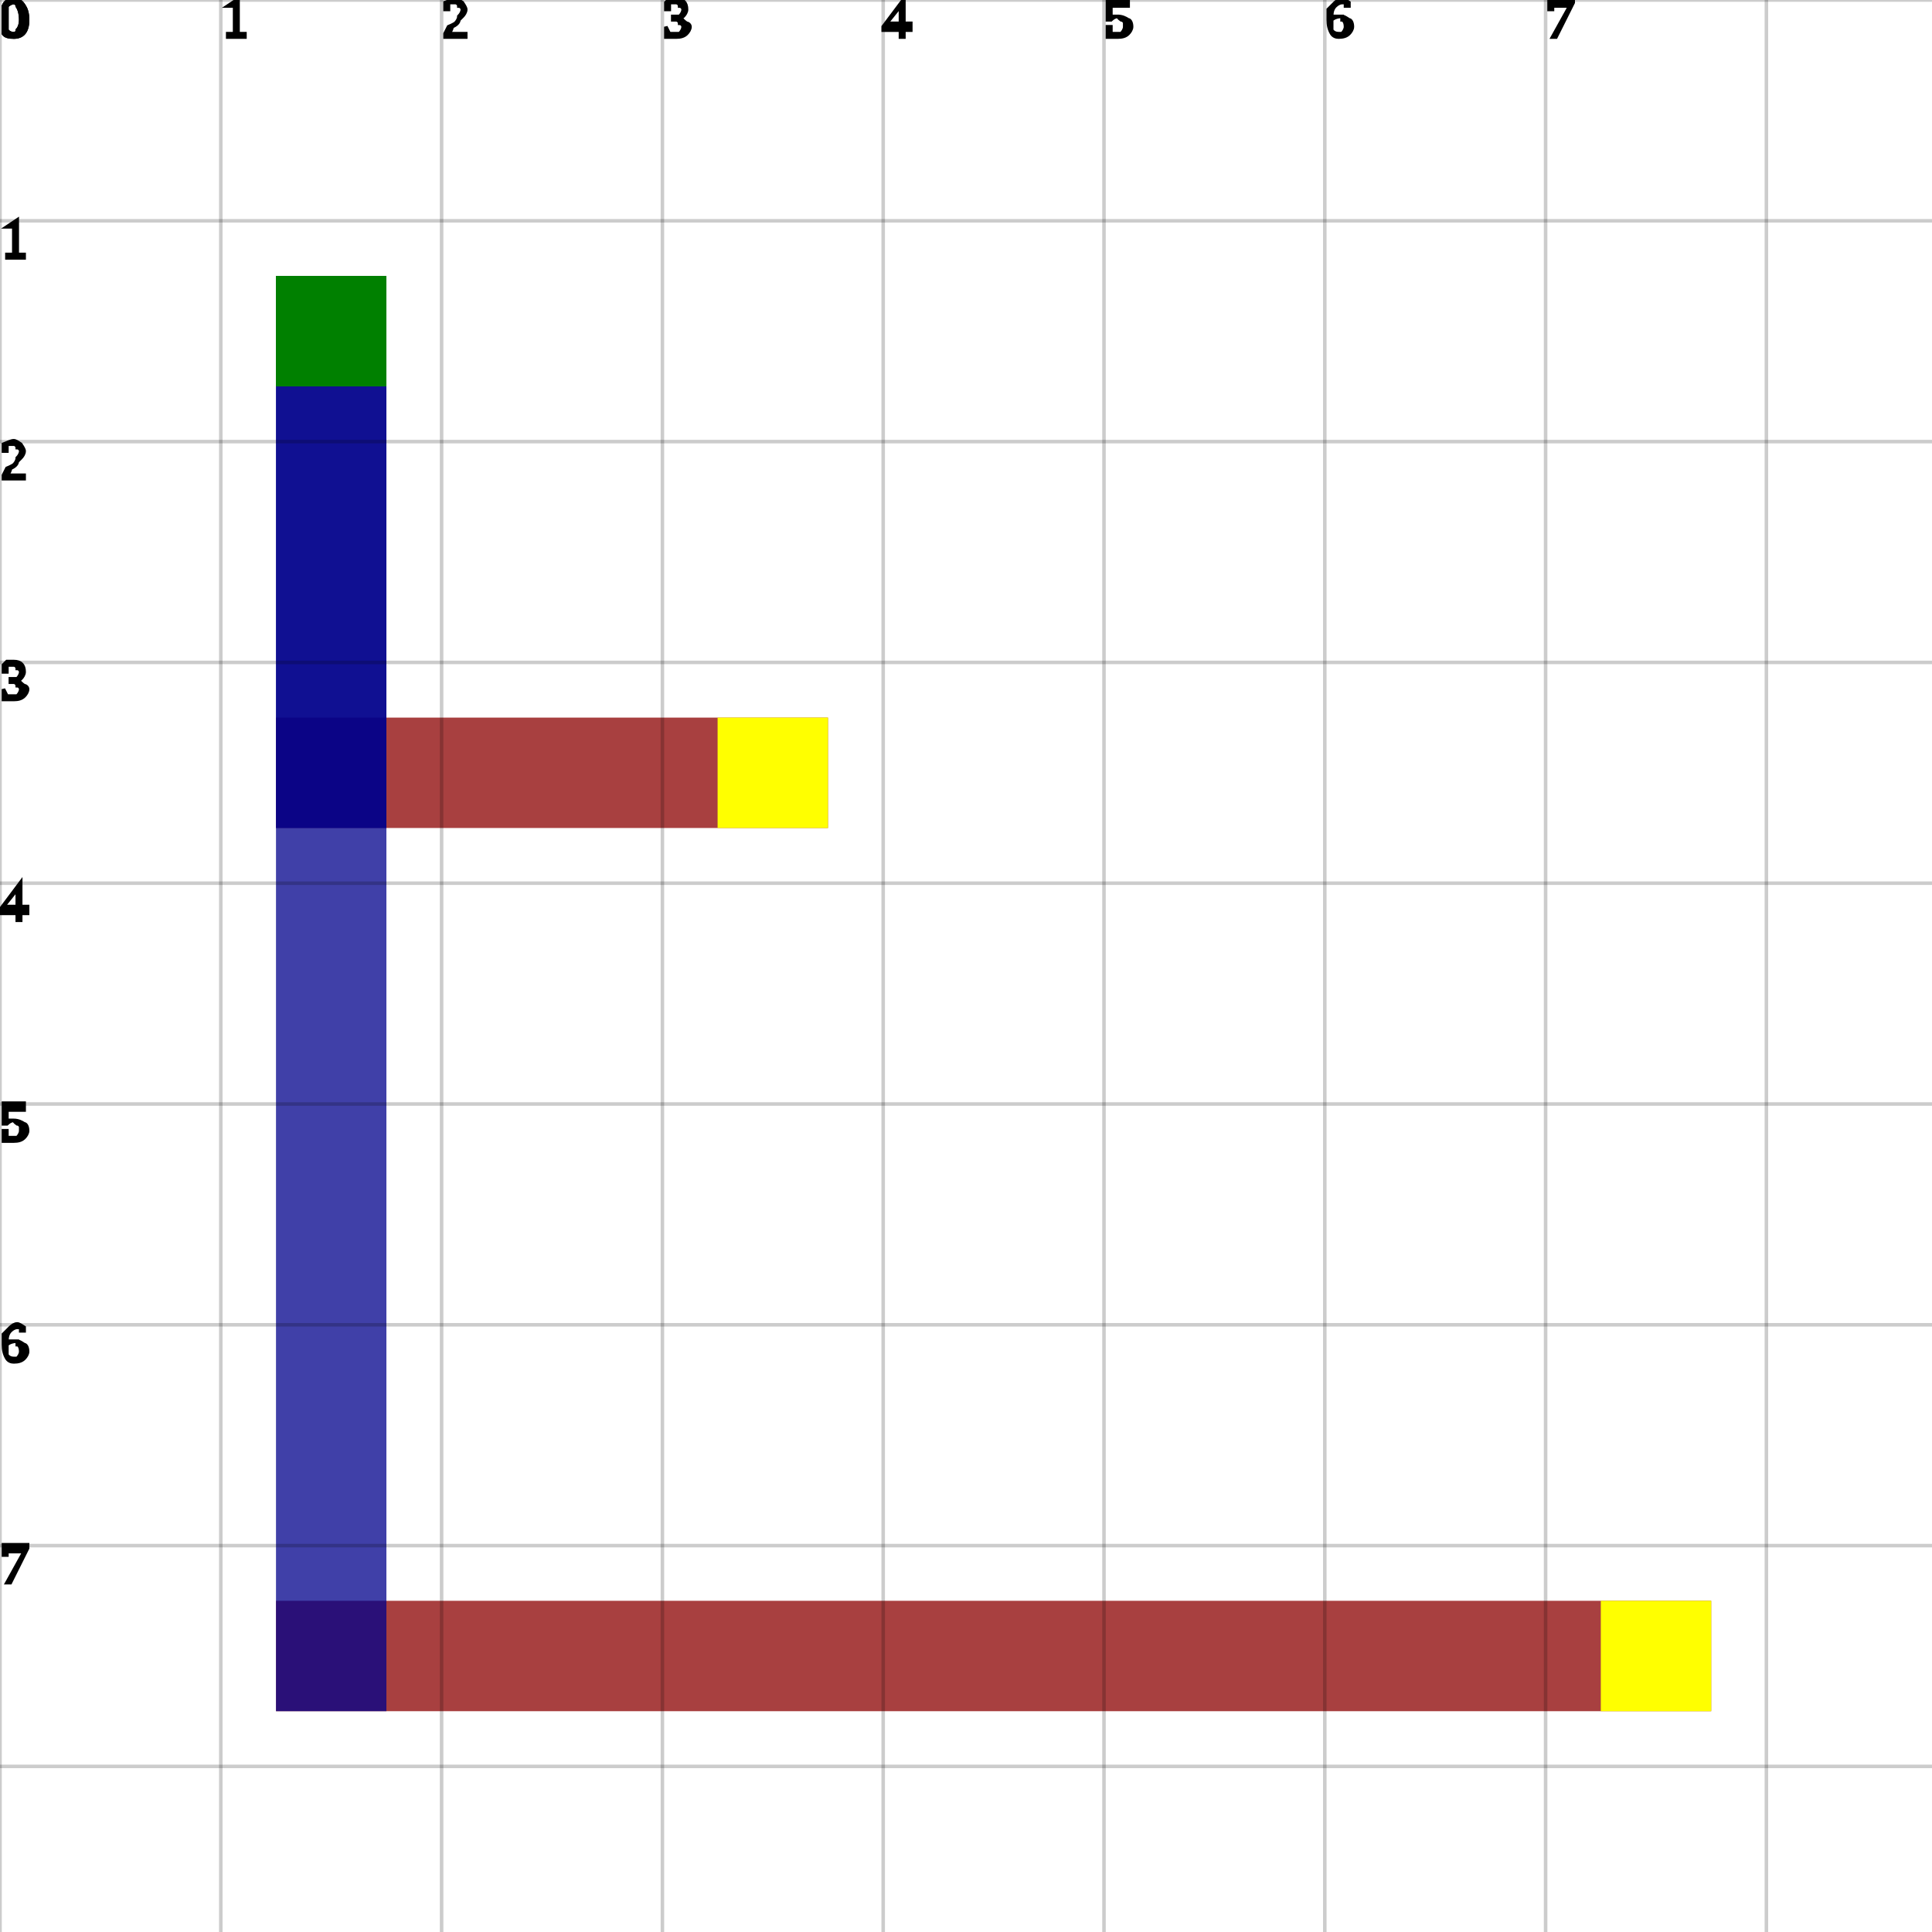
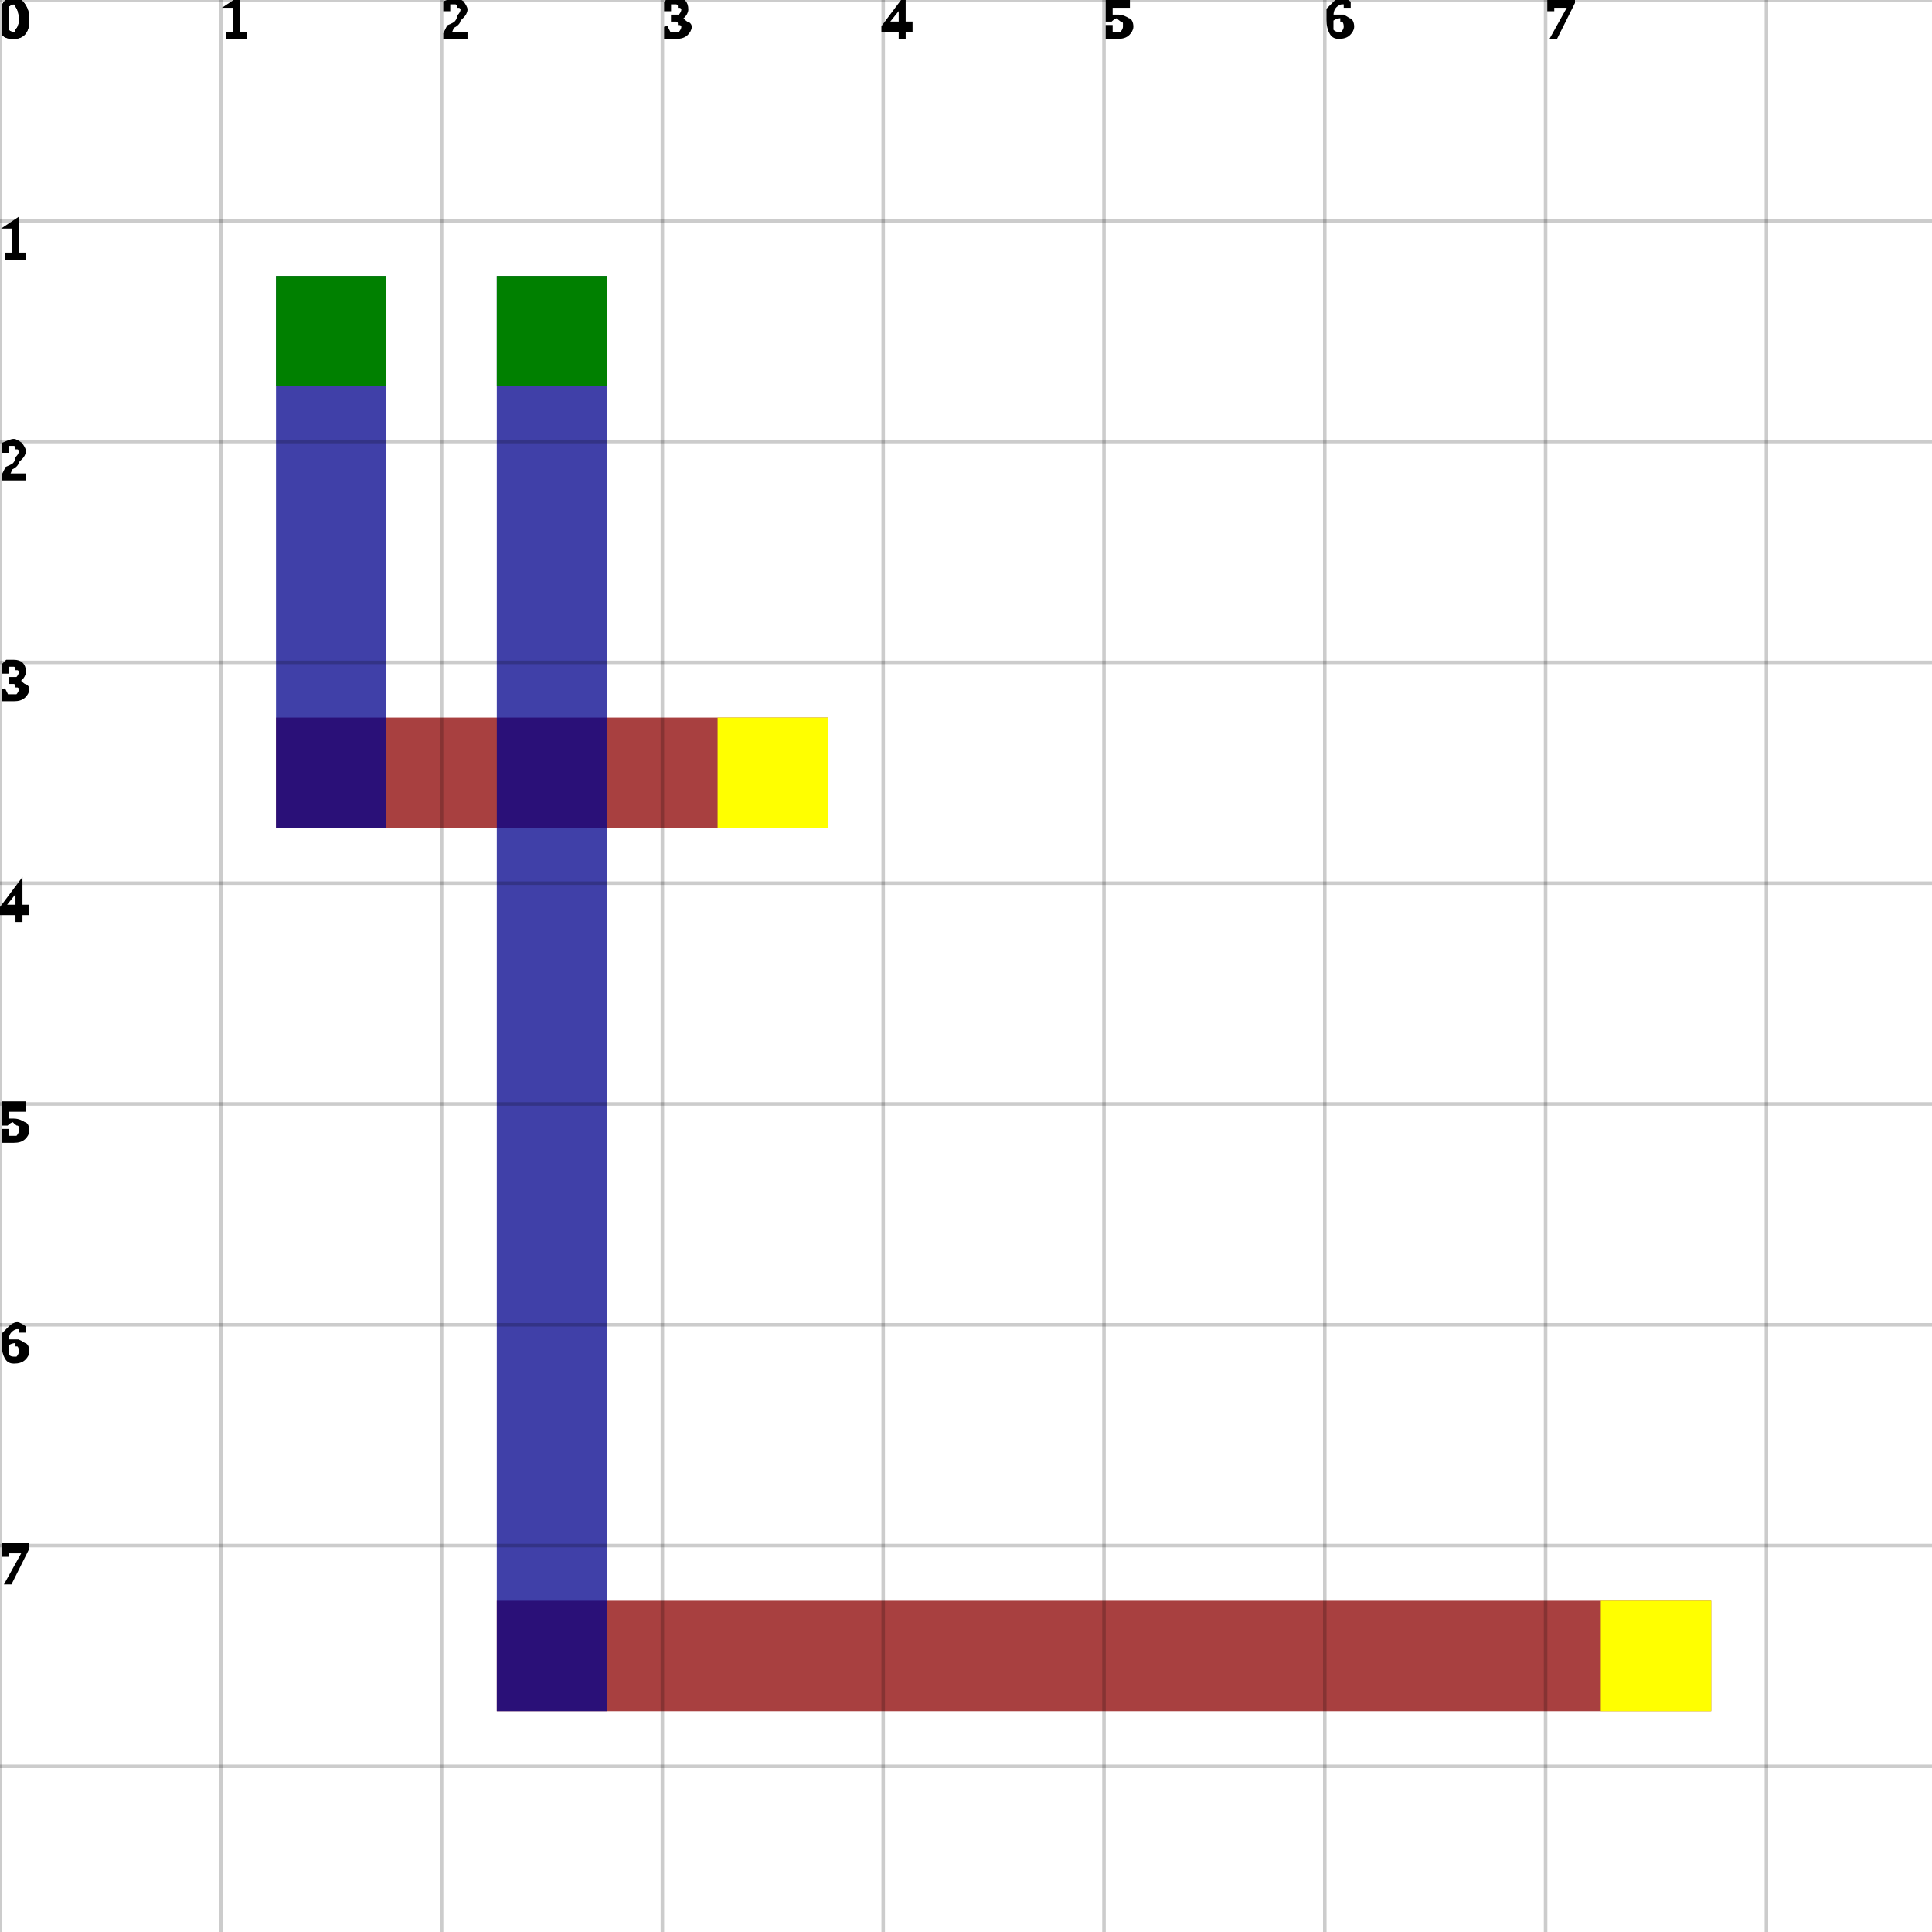
<svg xmlns="http://www.w3.org/2000/svg" height="100%" viewBox="0 0 8.75 8.75" width="100%" background-color="none">
  <line opacity="0.75" stroke="darkRed" stroke-width="0.5" x1="1.25" x2="3.75" y1="3.5" y2="3.5" />
-   <line opacity="0.75" stroke="darkRed" stroke-width="0.5" x1="1.25" x2="7.75" y1="7.5" y2="7.5" />
+   <line opacity="0.75" stroke="darkRed" stroke-width="0.5" x1="2.25" x2="7.75" y1="7.5" y2="7.5" />
  <line opacity="0.75" stroke="darkBlue" stroke-width="0.5" x1="1.5" x2="1.5" y1="1.25" y2="3.75" />
-   <line opacity="0.75" stroke="darkBlue" stroke-width="0.5" x1="1.5" x2="1.5" y1="1.25" y2="7.75" />
+   <line opacity="0.75" stroke="darkBlue" stroke-width="0.5" x1="2.5" x2="2.5" y1="1.25" y2="7.75" />
  <rect fill="green" height="0.5" opacity="1" stroke-width="0.5" width="0.5" x="1.25" y="1.25" />
  <rect fill="yellow" height="0.5" opacity="1" stroke-width="0.5" width="0.5" x="3.25" y="3.25" />
-   <rect fill="green" height="0.5" opacity="1" stroke-width="0.5" width="0.5" x="1.25" y="1.25" />
+   <rect fill="green" height="0.5" opacity="1" stroke-width="0.5" width="0.5" x="2.25" y="1.25" />
  <rect fill="yellow" height="0.5" opacity="1" stroke-width="0.5" width="0.5" x="7.25" y="7.25" />
  <line dominant-baseline="hanging" font-size="0.25" opacity="0.2" stroke="black" stroke-width="0.016" text-anchor="start" x1="0" x2="0" y1="0" y2="8.75" />
  <text dominant-baseline="hanging" fill="black" font-size="0.25" opacity="1" stroke="black" stroke-width="0.016" text-anchor="start" x="0" y="0">0</text>
  <line dominant-baseline="hanging" font-size="0.25" opacity="0.2" stroke="black" stroke-width="0.016" text-anchor="start" x1="1" x2="1" y1="0" y2="8.75" />
  <text dominant-baseline="hanging" fill="black" font-size="0.25" opacity="1" stroke="black" stroke-width="0.016" text-anchor="start" x="1" y="0">1</text>
  <line dominant-baseline="hanging" font-size="0.25" opacity="0.2" stroke="black" stroke-width="0.016" text-anchor="start" x1="2" x2="2" y1="0" y2="8.75" />
  <text dominant-baseline="hanging" fill="black" font-size="0.25" opacity="1" stroke="black" stroke-width="0.016" text-anchor="start" x="2" y="0">2</text>
  <line dominant-baseline="hanging" font-size="0.25" opacity="0.2" stroke="black" stroke-width="0.016" text-anchor="start" x1="3" x2="3" y1="0" y2="8.75" />
  <text dominant-baseline="hanging" fill="black" font-size="0.25" opacity="1" stroke="black" stroke-width="0.016" text-anchor="start" x="3" y="0">3</text>
  <line dominant-baseline="hanging" font-size="0.25" opacity="0.2" stroke="black" stroke-width="0.016" text-anchor="start" x1="4" x2="4" y1="0" y2="8.75" />
  <text dominant-baseline="hanging" fill="black" font-size="0.25" opacity="1" stroke="black" stroke-width="0.016" text-anchor="start" x="4" y="0">4</text>
  <line dominant-baseline="hanging" font-size="0.25" opacity="0.2" stroke="black" stroke-width="0.016" text-anchor="start" x1="5" x2="5" y1="0" y2="8.75" />
  <text dominant-baseline="hanging" fill="black" font-size="0.25" opacity="1" stroke="black" stroke-width="0.016" text-anchor="start" x="5" y="0">5</text>
  <line dominant-baseline="hanging" font-size="0.25" opacity="0.2" stroke="black" stroke-width="0.016" text-anchor="start" x1="6" x2="6" y1="0" y2="8.75" />
  <text dominant-baseline="hanging" fill="black" font-size="0.25" opacity="1" stroke="black" stroke-width="0.016" text-anchor="start" x="6" y="0">6</text>
  <line dominant-baseline="hanging" font-size="0.25" opacity="0.2" stroke="black" stroke-width="0.016" text-anchor="start" x1="7" x2="7" y1="0" y2="8.75" />
  <text dominant-baseline="hanging" fill="black" font-size="0.25" opacity="1" stroke="black" stroke-width="0.016" text-anchor="start" x="7" y="0">7</text>
  <line dominant-baseline="hanging" font-size="0.25" opacity="0.2" stroke="black" stroke-width="0.016" text-anchor="start" x1="8" x2="8" y1="0" y2="8.75" />
  <line dominant-baseline="hanging" font-size="0.25" opacity="0.2" stroke="black" stroke-width="0.016" text-anchor="start" x1="0" x2="8.75" y1="0" y2="0" />
  <text dominant-baseline="hanging" fill="black" font-size="0.25" opacity="1" stroke="black" stroke-width="0.016" text-anchor="start" x="0" y="0">0</text>
  <line dominant-baseline="hanging" font-size="0.25" opacity="0.2" stroke="black" stroke-width="0.016" text-anchor="start" x1="0" x2="8.75" y1="1" y2="1" />
  <text dominant-baseline="hanging" fill="black" font-size="0.25" opacity="1" stroke="black" stroke-width="0.016" text-anchor="start" x="0" y="1">1</text>
  <line dominant-baseline="hanging" font-size="0.25" opacity="0.2" stroke="black" stroke-width="0.016" text-anchor="start" x1="0" x2="8.75" y1="2" y2="2" />
  <text dominant-baseline="hanging" fill="black" font-size="0.25" opacity="1" stroke="black" stroke-width="0.016" text-anchor="start" x="0" y="2">2</text>
  <line dominant-baseline="hanging" font-size="0.25" opacity="0.2" stroke="black" stroke-width="0.016" text-anchor="start" x1="0" x2="8.75" y1="3" y2="3" />
  <text dominant-baseline="hanging" fill="black" font-size="0.25" opacity="1" stroke="black" stroke-width="0.016" text-anchor="start" x="0" y="3">3</text>
  <line dominant-baseline="hanging" font-size="0.25" opacity="0.2" stroke="black" stroke-width="0.016" text-anchor="start" x1="0" x2="8.75" y1="4" y2="4" />
  <text dominant-baseline="hanging" fill="black" font-size="0.25" opacity="1" stroke="black" stroke-width="0.016" text-anchor="start" x="0" y="4">4</text>
  <line dominant-baseline="hanging" font-size="0.25" opacity="0.2" stroke="black" stroke-width="0.016" text-anchor="start" x1="0" x2="8.75" y1="5" y2="5" />
  <text dominant-baseline="hanging" fill="black" font-size="0.25" opacity="1" stroke="black" stroke-width="0.016" text-anchor="start" x="0" y="5">5</text>
  <line dominant-baseline="hanging" font-size="0.25" opacity="0.2" stroke="black" stroke-width="0.016" text-anchor="start" x1="0" x2="8.75" y1="6" y2="6" />
  <text dominant-baseline="hanging" fill="black" font-size="0.25" opacity="1" stroke="black" stroke-width="0.016" text-anchor="start" x="0" y="6">6</text>
  <line dominant-baseline="hanging" font-size="0.25" opacity="0.2" stroke="black" stroke-width="0.016" text-anchor="start" x1="0" x2="8.75" y1="7" y2="7" />
  <text dominant-baseline="hanging" fill="black" font-size="0.25" opacity="1" stroke="black" stroke-width="0.016" text-anchor="start" x="0" y="7">7</text>
  <line dominant-baseline="hanging" font-size="0.25" opacity="0.2" stroke="black" stroke-width="0.016" text-anchor="start" x1="0" x2="8.75" y1="8" y2="8" />
</svg>
